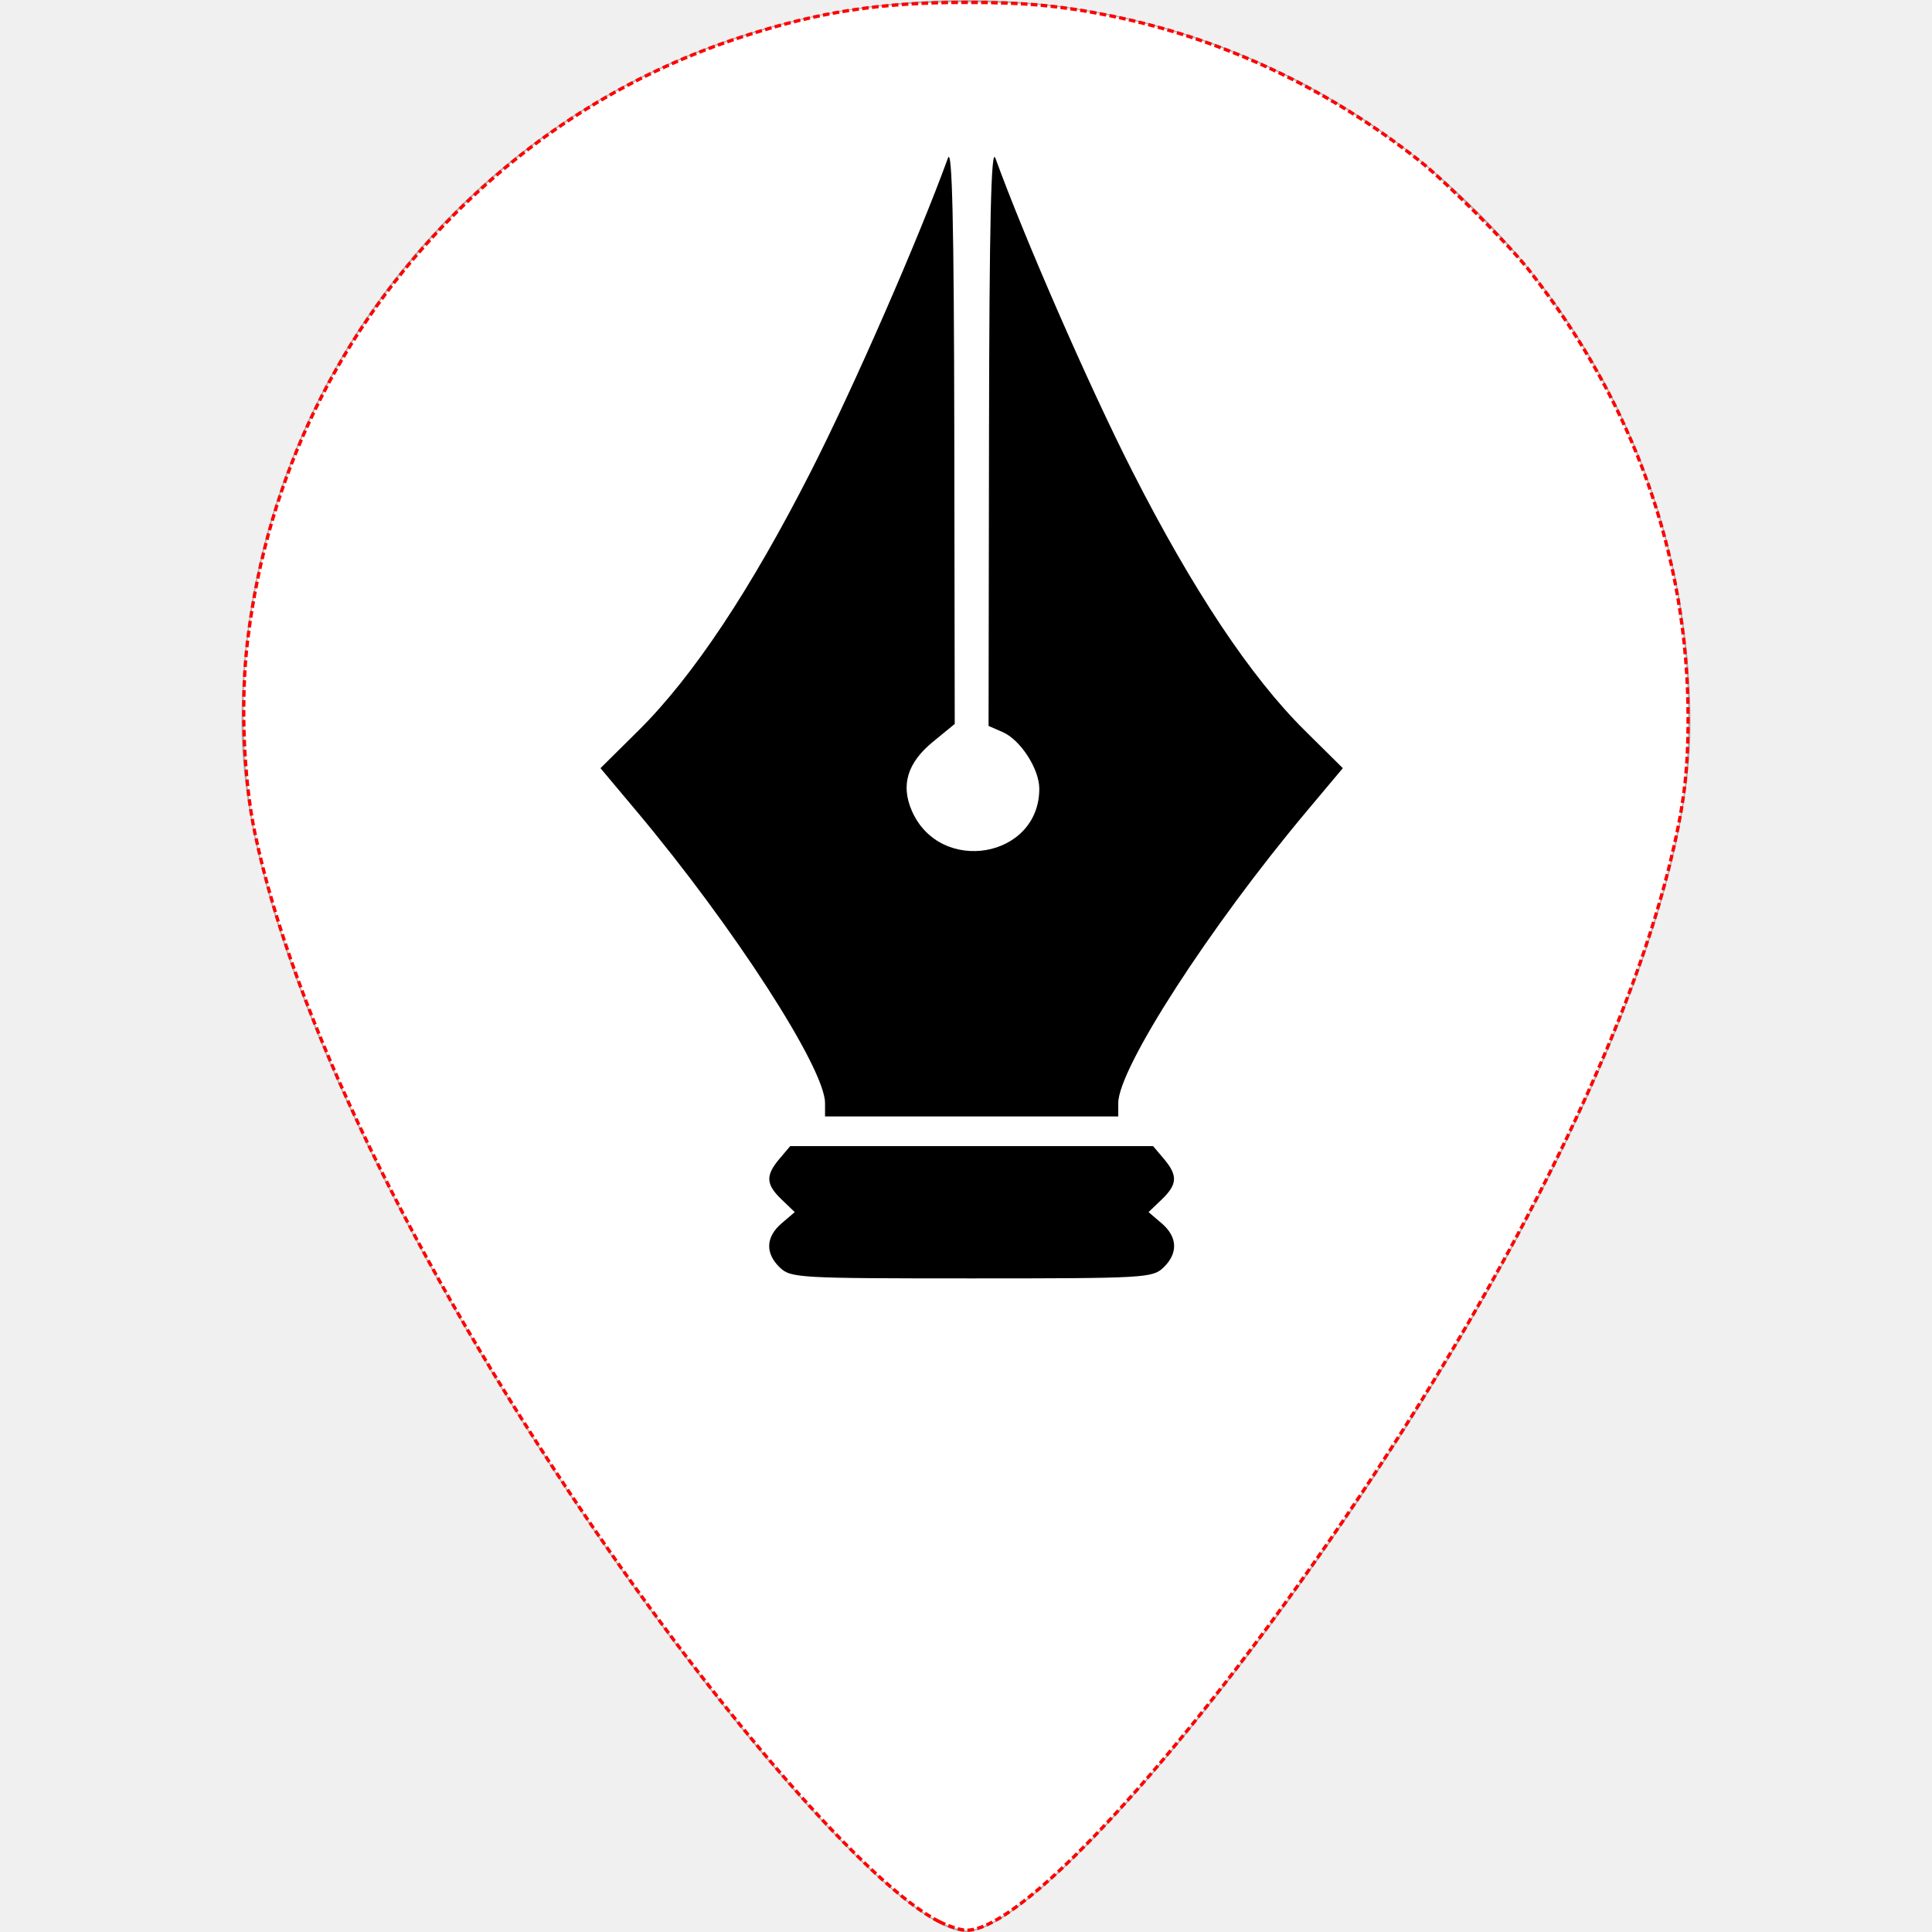
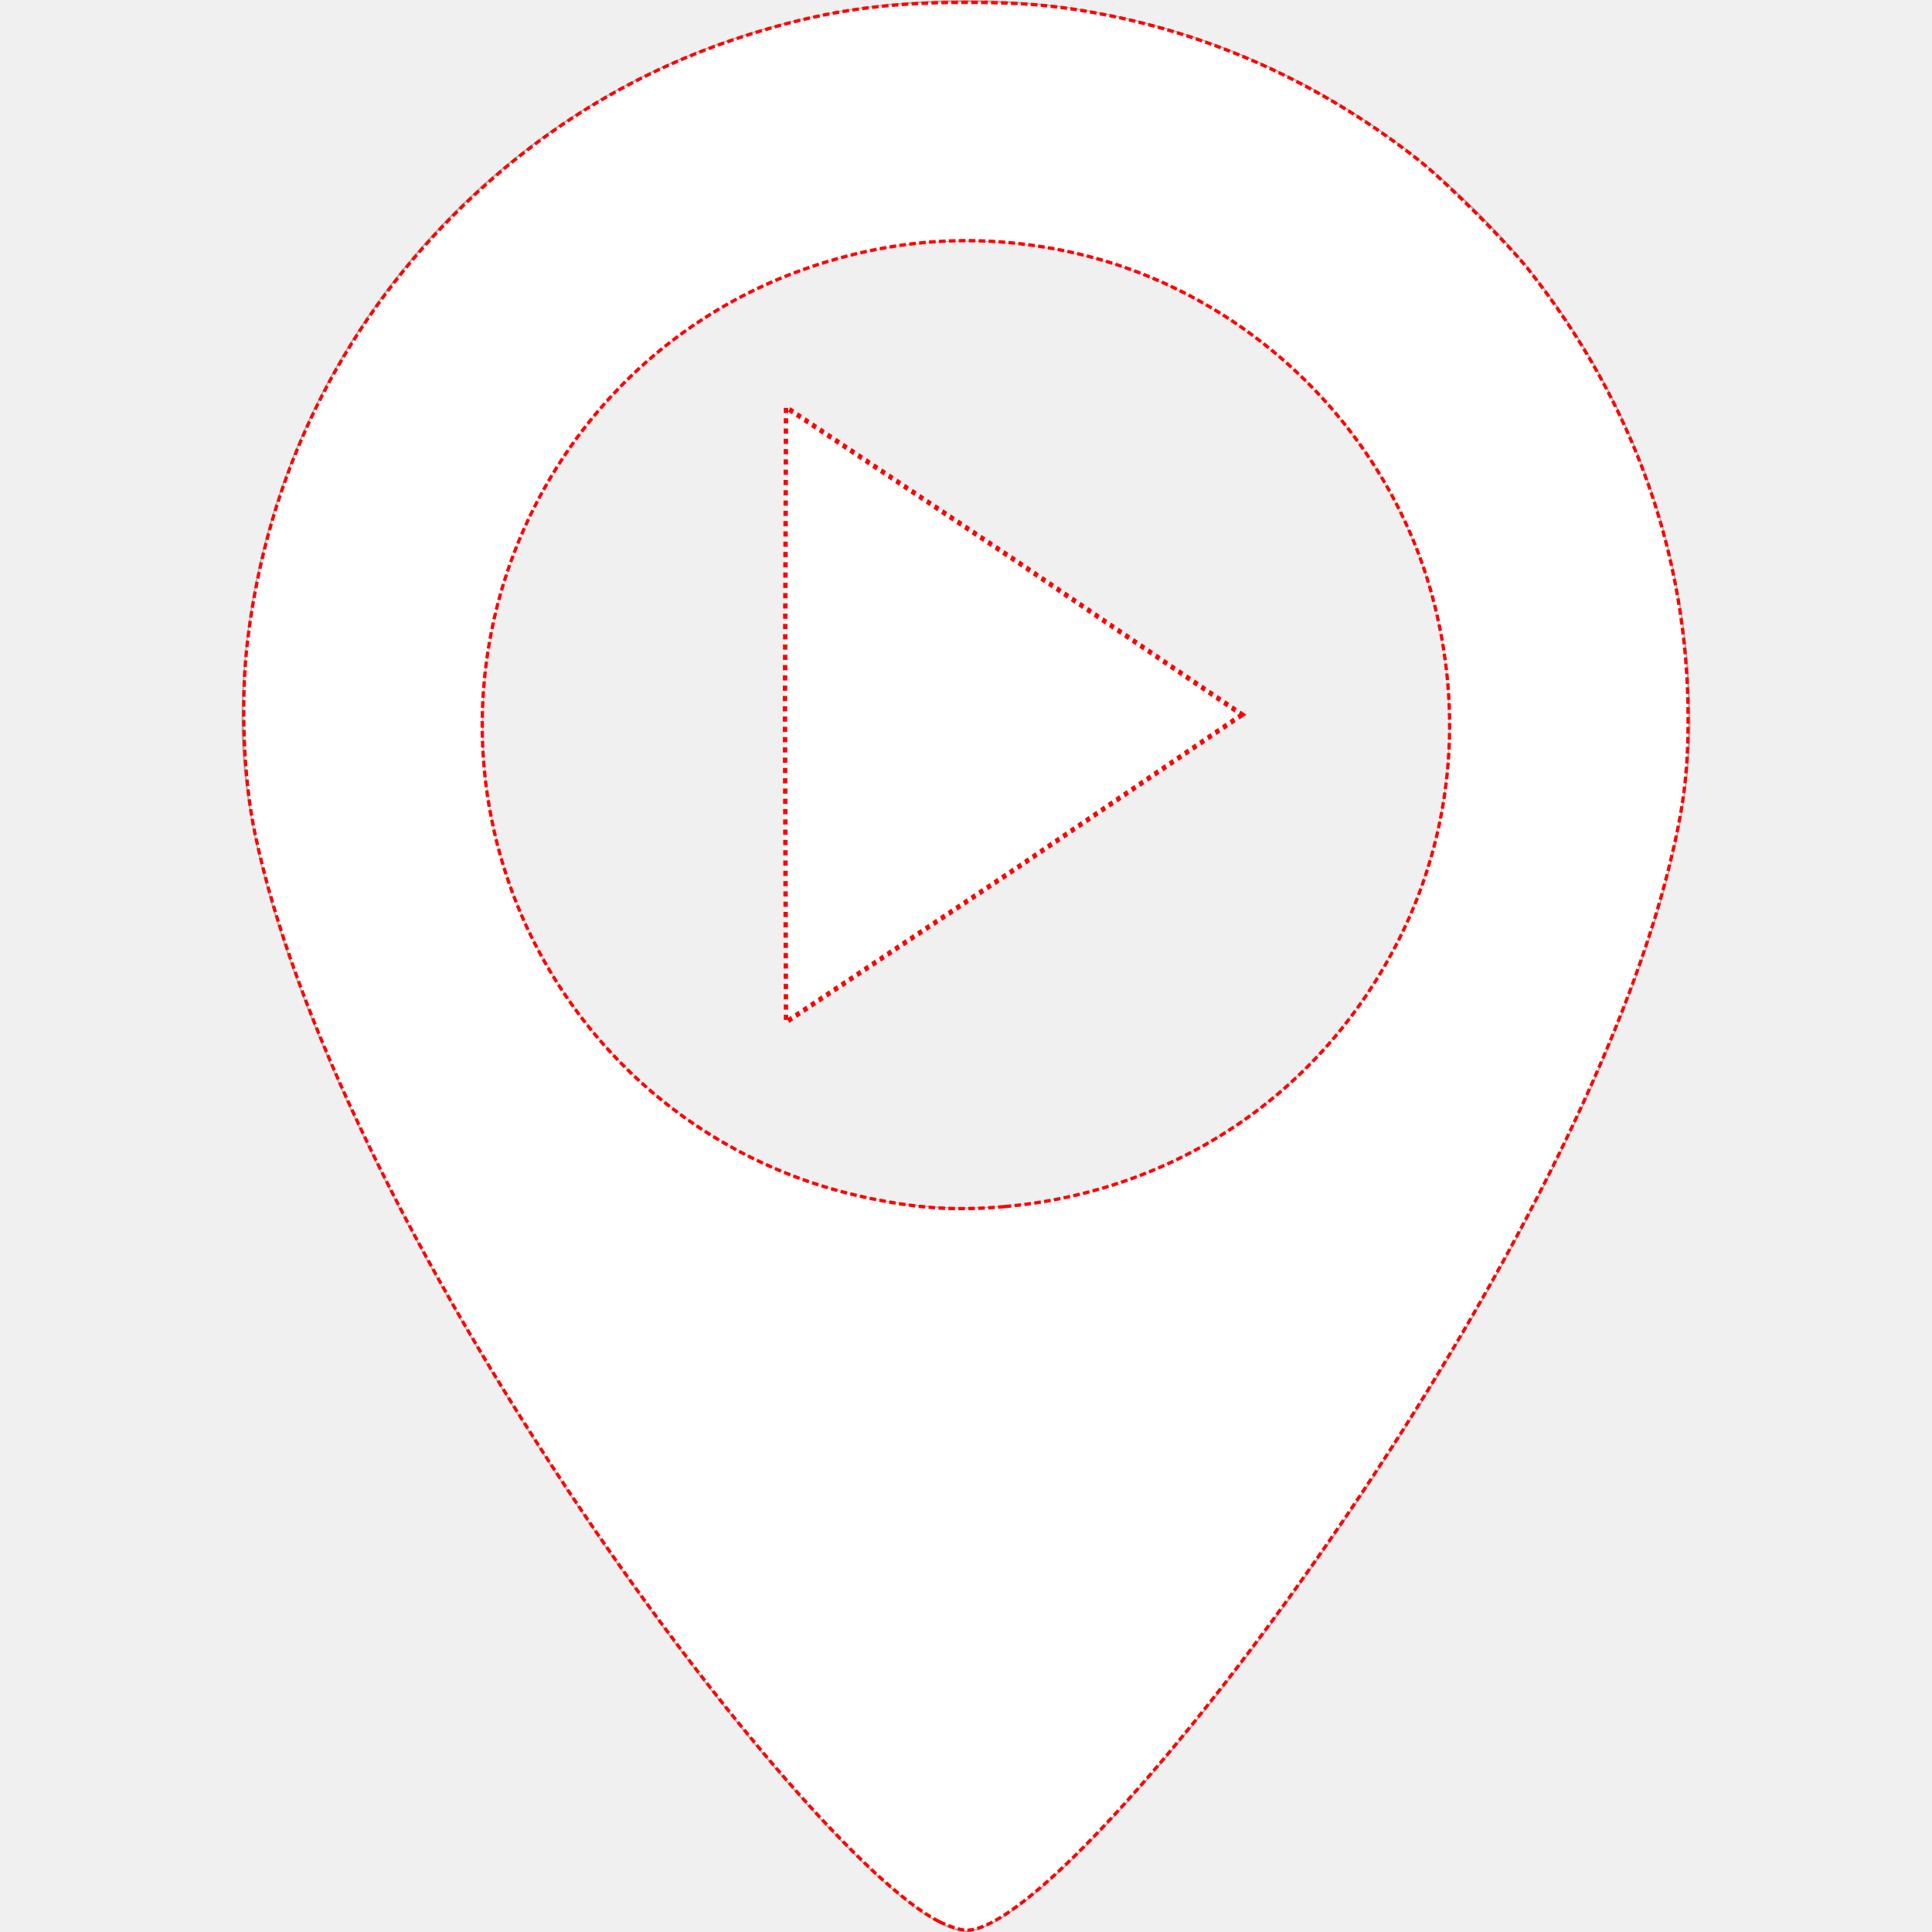
<svg xmlns="http://www.w3.org/2000/svg" version="1.1" id="Layer_1" x="0px" y="0px" width="512px" height="512px" viewBox="0 0 512 512" enable-background="new 0 0 512 512" xml:space="preserve">
  <defs id="defs7" />
  <path d="M256,0C149.969,0,64,85.969,64,192s160,320,192,320s192-213.969,192-320S362.031,0,256,0z M256,320  c-70.594,0-128-57.438-128-128S185.406,64,256,64s128,57.438,128,128S326.594,320,256,320z" id="path3" style="fill:#b3b3b3" />
-   <path style="opacity:1;fill:#ffffff;fill-opacity:1;stroke:#ff0000;stroke-width:0.878;stroke-linecap:butt;stroke-miterlimit:4;stroke-dasharray:1.756, 0.878;stroke-dashoffset:0;stroke-opacity:1" d="M 248.917,509.249 C 230.568,500.08 190.873,454.554 154.794,401.301 109.098,333.854 77.634,268.763 67.563,220.837 64.476,206.152 63.704,185.372 65.653,169.446 70.934,126.295 89.917,87.289 120.539,56.667 142.553,34.653 168.029,18.998 197.147,9.591 c 20.072,-6.485 36.328,-8.961 58.799,-8.957 15.821,0.003 25.202,0.879 38.588,3.604 29.28,5.961 57.258,19.102 81.566,38.312 7.163,5.66 23.62,22.091 29.148,29.1 27.69,35.11 42.058,75.52 42.114,118.451 0.019,14.721 -1.17,24.053 -5.075,39.805 -11.108,44.805 -40.59,104.784 -81.745,166.3 -43.607,65.182 -89.027,115.337 -104.447,115.337 -1.423,0 -4.653,-1.032 -7.177,-2.293 z" id="path3333" />
-   <path style="fill:#000000" d="m 206.688,335.926 c -3.954,-3.786 -3.78,-8.127 0.472,-11.753 l 3.461,-2.952 -3.461,-3.314 c -4.208,-4.029 -4.34,-6.381 -0.604,-10.797 l 2.857,-3.378 48.085,0 48.085,0 2.857,3.378 c 3.735,4.417 3.604,6.768 -0.604,10.797 l -3.461,3.314 3.461,2.952 c 4.252,3.627 4.427,7.967 0.472,11.753 -2.864,2.742 -4.981,2.862 -50.809,2.862 -45.828,0 -47.945,-0.119 -50.809,-2.862 z m 11.955,-43.605 c 0,-9.178 -24.182,-46.631 -49.909,-77.301 l -9.602,-11.447 10.113,-10.016 c 14.382,-14.244 29.698,-37.273 45.677,-68.681 11.318,-22.246 28.38,-61.26 36.293,-82.989 1.127,-3.094 1.596,17.245 1.681,72.836 l 0.118,77.128 -5.78,4.737 c -6.754,5.535 -8.566,11.46 -5.59,18.279 7.471,17.121 33.806,12.553 33.781,-5.859 -0.008,-5.241 -4.989,-12.939 -9.705,-14.996 l -3.74,-1.631 0.118,-77.394 c 0.085,-55.776 0.555,-76.195 1.681,-73.101 7.913,21.729 24.975,60.743 36.293,82.989 15.979,31.408 31.295,54.437 45.677,68.681 l 10.113,10.016 -9.602,11.447 c -25.728,30.67 -49.909,68.124 -49.909,77.301 l 0,3.542 -38.854,0 -38.854,0 0,-3.542 z" id="path3205" />
+   <path style="opacity:1;fill:#ffffff;fill-opacity:1;stroke:#ff0000;stroke-width:0.878;stroke-linecap:butt;stroke-miterlimit:4;stroke-dasharray:1.756,0.878;stroke-dashoffset:0;stroke-opacity:1" d="M 248.917,509.249 C 230.568,500.08 190.873,454.554 154.794,401.301 109.098,333.854 77.634,268.763 67.563,220.837 64.476,206.152 63.704,185.372 65.653,169.446 70.934,126.295 89.917,87.289 120.539,56.667 142.553,34.653 168.029,18.998 197.147,9.591 c 20.072,-6.485 36.328,-8.961 58.799,-8.957 15.821,0.003 25.202,0.879 38.588,3.604 29.28,5.961 57.258,19.102 81.566,38.312 7.163,5.66 23.62,22.091 29.148,29.1 27.69,35.11 42.058,75.52 42.114,118.451 0.019,14.721 -1.17,24.053 -5.075,39.805 -11.108,44.805 -40.59,104.784 -81.745,166.3 -43.607,65.182 -89.027,115.337 -104.447,115.337 -1.423,0 -4.653,-1.032 -7.177,-2.293 z m 17.328,-189.486 c 45.482,-4.026 84.135,-30.218 104.51,-70.82 14.096,-28.09 17.187,-60.241 8.763,-91.162 -12.359,-45.366 -50.515,-81.408 -96.458,-91.114 -22.979,-4.855 -45.101,-3.603 -67.459,3.818 -67.122,22.278 -103.609,95.091 -81.207,162.057 14.257,42.62 49.885,74.724 93.796,84.521 14.096,3.145 24.606,3.891 38.056,2.7 z" id="path3333" />
+   <path id="path14" d="m 318.318,188.313 -51.659,30.093 -51.89,29.692 -0.231,-59.784 0.231,-59.784 51.89,29.692 z" transform="matrix(1.167237,0,0,1.362887,-42.38697,-67.25162)" style="fill:#ffffff;fill-opacity:1;stroke:#ff0000;stroke-opacity:1;stroke-width:1;stroke-miterlimit:4;stroke-dasharray:1, 1;stroke-dashoffset:0" />
</svg>
